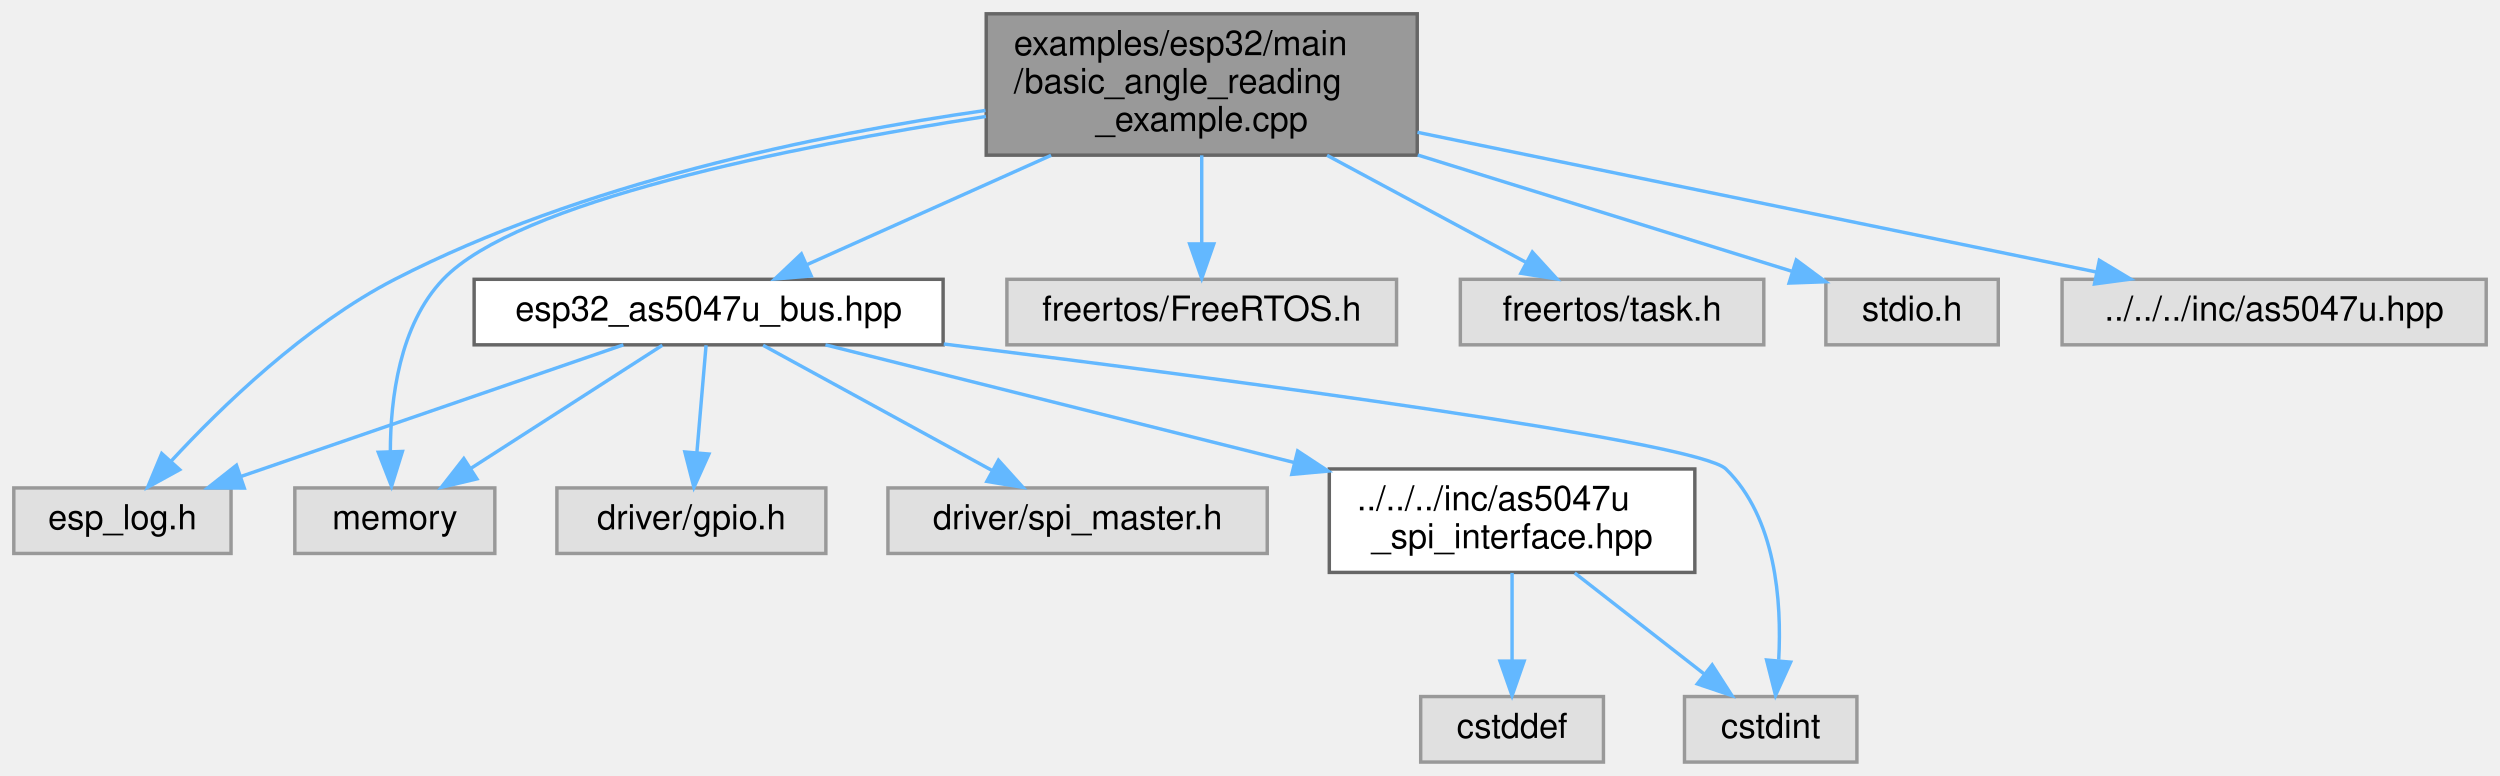
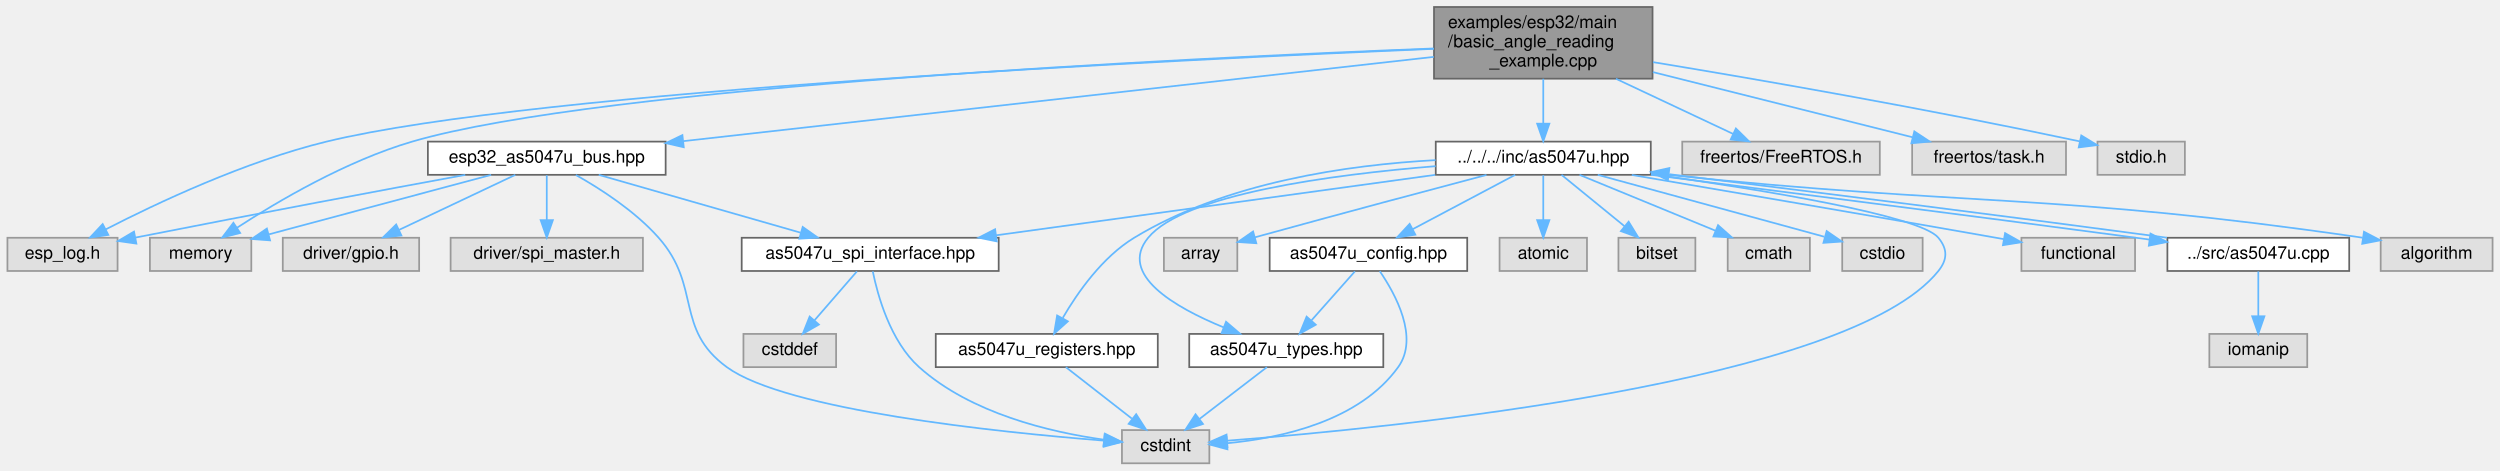
- <svg xmlns="http://www.w3.org/2000/svg" xmlns:xlink="http://www.w3.org/1999/xlink" width="725pt" height="225pt" viewBox="0.00 0.00 725.00 225.00">
-   <g id="graph0" class="graph" transform="scale(1 1) rotate(0) translate(4 221)">
+ <svg xmlns="http://www.w3.org/2000/svg" xmlns:xlink="http://www.w3.org/1999/xlink" width="1430pt" height="269pt" viewBox="0.00 0.00 1429.50 269.00">
+   <g id="graph0" class="graph" transform="scale(1 1) rotate(0) translate(4 265)">
    <g id="Node000001" class="node">
      <g id="a_Node000001">
        <a xlink:title="Basic angle reading example with diagnostics.">
-           <polygon fill="#999999" stroke="#666666" points="407,-217 282,-217 282,-176 407,-176 407,-217" />
-           <text text-anchor="start" x="290" y="-205" font-family="Helvetica,sans-Serif" font-size="10.00">examples/esp32/main</text>
-           <text text-anchor="start" x="290" y="-194" font-family="Helvetica,sans-Serif" font-size="10.00">/basic_angle_reading</text>
-           <text text-anchor="middle" x="344.5" y="-183" font-family="Helvetica,sans-Serif" font-size="10.00">_example.cpp</text>
+           <polygon fill="#999999" stroke="#666666" points="941,-261 816,-261 816,-220 941,-220 941,-261" />
+           <text text-anchor="start" x="824" y="-249" font-family="Helvetica,sans-Serif" font-size="10.00">examples/esp32/main</text>
+           <text text-anchor="start" x="824" y="-238" font-family="Helvetica,sans-Serif" font-size="10.00">/basic_angle_reading</text>
+           <text text-anchor="middle" x="878.5" y="-227" font-family="Helvetica,sans-Serif" font-size="10.00">_example.cpp</text>
        </a>
      </g>
    </g>
    <g id="Node000002" class="node">
      <g id="a_Node000002">
        <a xlink:title=" ">
-           <polygon fill="#e0e0e0" stroke="#999999" points="63,-79.5 0,-79.5 0,-60.5 63,-60.5 63,-79.5" />
-           <text text-anchor="middle" x="31.5" y="-67.5" font-family="Helvetica,sans-Serif" font-size="10.00">esp_log.h</text>
+           <polygon fill="#e0e0e0" stroke="#999999" points="63,-129 0,-129 0,-110 63,-110 63,-129" />
+           <text text-anchor="middle" x="31.5" y="-117" font-family="Helvetica,sans-Serif" font-size="10.00">esp_log.h</text>
        </a>
      </g>
    </g>
    <g id="edge1_Node000001_Node000002" class="edge">
      <g id="a_edge1_Node000001_Node000002">
        <a xlink:title=" ">
-           <path fill="none" stroke="#63b8ff" d="M281.79,-188.98C232.95,-181.98 164.61,-167.85 110.5,-140 84.58,-126.66 60.18,-103.02 45.54,-87.18" />
-           <polygon fill="#63b8ff" stroke="#63b8ff" points="48.11,-84.8 38.82,-79.7 42.9,-89.48 48.11,-84.8" />
+           <path fill="none" stroke="#63b8ff" d="M815.91,-237.06C668.29,-230.88 301.82,-213.05 182.5,-184 136.08,-172.7 85.55,-148.88 56.3,-133.84" />
+           <polygon fill="#63b8ff" stroke="#63b8ff" points="57.72,-130.63 47.23,-129.11 54.48,-136.84 57.72,-130.63" />
        </a>
      </g>
    </g>
    <g id="Node000003" class="node">
      <g id="a_Node000003">
        <a xlink:title=" ">
-           <polygon fill="#e0e0e0" stroke="#999999" points="401,-140 288,-140 288,-121 401,-121 401,-140" />
-           <text text-anchor="middle" x="344.5" y="-128" font-family="Helvetica,sans-Serif" font-size="10.00">freertos/FreeRTOS.h</text>
+           <polygon fill="#e0e0e0" stroke="#999999" points="1071,-184 958,-184 958,-165 1071,-165 1071,-184" />
+           <text text-anchor="middle" x="1014.5" y="-172" font-family="Helvetica,sans-Serif" font-size="10.00">freertos/FreeRTOS.h</text>
        </a>
      </g>
    </g>
    <g id="edge2_Node000001_Node000003" class="edge">
      <g id="a_edge2_Node000001_Node000003">
        <a xlink:title=" ">
-           <path fill="none" stroke="#63b8ff" d="M344.5,-175.95C344.5,-167.85 344.5,-158.5 344.5,-150.47" />
-           <polygon fill="#63b8ff" stroke="#63b8ff" points="348,-150.26 344.5,-140.26 341,-150.26 348,-150.26" />
+           <path fill="none" stroke="#63b8ff" d="M920.04,-219.95C941.83,-209.7 967.91,-197.43 987.14,-188.38" />
+           <polygon fill="#63b8ff" stroke="#63b8ff" points="988.68,-191.52 996.24,-184.09 985.7,-185.18 988.68,-191.52" />
        </a>
      </g>
    </g>
    <g id="Node000004" class="node">
      <g id="a_Node000004">
        <a xlink:title=" ">
-           <polygon fill="#e0e0e0" stroke="#999999" points="507.5,-140 419.5,-140 419.5,-121 507.5,-121 507.5,-140" />
-           <text text-anchor="middle" x="463.5" y="-128" font-family="Helvetica,sans-Serif" font-size="10.00">freertos/task.h</text>
+           <polygon fill="#e0e0e0" stroke="#999999" points="1177.5,-184 1089.5,-184 1089.5,-165 1177.5,-165 1177.5,-184" />
+           <text text-anchor="middle" x="1133.5" y="-172" font-family="Helvetica,sans-Serif" font-size="10.00">freertos/task.h</text>
        </a>
      </g>
    </g>
    <g id="edge3_Node000001_Node000004" class="edge">
      <g id="a_edge3_Node000001_Node000004">
        <a xlink:title=" ">
-           <path fill="none" stroke="#63b8ff" d="M380.85,-175.95C399.48,-165.93 421.69,-153.99 438.39,-145" />
-           <polygon fill="#63b8ff" stroke="#63b8ff" points="440.38,-147.91 447.52,-140.09 437.06,-141.75 440.38,-147.91" />
+           <path fill="none" stroke="#63b8ff" d="M941.21,-223.76C987.29,-212.2 1048.76,-196.77 1089.66,-186.5" />
+           <polygon fill="#63b8ff" stroke="#63b8ff" points="1090.75,-189.84 1099.6,-184.01 1089.05,-183.05 1090.75,-189.84" />
        </a>
      </g>
    </g>
    <g id="Node000005" class="node">
      <g id="a_Node000005">
        <a xlink:title=" ">
-           <polygon fill="#e0e0e0" stroke="#999999" points="139.5,-79.5 81.5,-79.5 81.5,-60.5 139.5,-60.5 139.5,-79.5" />
-           <text text-anchor="middle" x="110.5" y="-67.5" font-family="Helvetica,sans-Serif" font-size="10.00">memory</text>
+           <polygon fill="#e0e0e0" stroke="#999999" points="139.5,-129 81.5,-129 81.5,-110 139.5,-110 139.5,-129" />
+           <text text-anchor="middle" x="110.5" y="-117" font-family="Helvetica,sans-Serif" font-size="10.00">memory</text>
        </a>
      </g>
    </g>
    <g id="edge4_Node000001_Node000005" class="edge">
      <g id="a_edge4_Node000001_Node000005">
        <a xlink:title=" ">
-           <path fill="none" stroke="#63b8ff" d="M281.91,-187.23C224.75,-178.38 145.98,-162.51 124.5,-140 111.87,-126.76 109.22,-105.42 109.2,-89.97" />
-           <polygon fill="#63b8ff" stroke="#63b8ff" points="112.7,-90.08 109.55,-79.97 105.71,-89.84 112.7,-90.08" />
+           <path fill="none" stroke="#63b8ff" d="M815.75,-237.28C675.41,-231.8 339.98,-215.71 231.5,-184 193.91,-173.01 154.48,-149.79 131.22,-134.68" />
+           <polygon fill="#63b8ff" stroke="#63b8ff" points="133.12,-131.74 122.85,-129.14 129.26,-137.58 133.12,-131.74" />
        </a>
      </g>
    </g>
    <g id="Node000006" class="node">
      <g id="a_Node000006">
        <a xlink:title=" ">
-           <polygon fill="#e0e0e0" stroke="#999999" points="575.5,-140 525.5,-140 525.5,-121 575.5,-121 575.5,-140" />
-           <text text-anchor="middle" x="550.5" y="-128" font-family="Helvetica,sans-Serif" font-size="10.00">stdio.h</text>
+           <polygon fill="#e0e0e0" stroke="#999999" points="1245.5,-184 1195.5,-184 1195.5,-165 1245.5,-165 1245.5,-184" />
+           <text text-anchor="middle" x="1220.5" y="-172" font-family="Helvetica,sans-Serif" font-size="10.00">stdio.h</text>
        </a>
      </g>
    </g>
    <g id="edge5_Node000001_Node000006" class="edge">
      <g id="a_edge5_Node000001_Node000006">
        <a xlink:title=" ">
-           <path fill="none" stroke="#63b8ff" d="M407.15,-176.04C442.72,-164.98 485.93,-151.56 515.55,-142.36" />
-           <polygon fill="#63b8ff" stroke="#63b8ff" points="516.92,-145.6 525.43,-139.29 514.84,-138.91 516.92,-145.6" />
+           <path fill="none" stroke="#63b8ff" d="M941.27,-229.45C1001.49,-219.52 1095.17,-203.33 1185.44,-184.11" />
+           <polygon fill="#63b8ff" stroke="#63b8ff" points="1186.25,-187.52 1195.29,-182 1184.78,-180.68 1186.25,-187.52" />
        </a>
      </g>
    </g>
    <g id="Node000007" class="node">
      <g id="a_Node000007">
-         <a xlink:title=" ">
-           <polygon fill="#e0e0e0" stroke="#999999" points="717,-140 594,-140 594,-121 717,-121 717,-140" />
-           <text text-anchor="middle" x="655.5" y="-128" font-family="Helvetica,sans-Serif" font-size="10.00">../../../inc/as5047u.hpp</text>
+         <a xlink:href="as5047u_8hpp.html" target="_top" xlink:title="Driver for AMS AS5047U Magnetic Rotary Position Sensor (C++21).">
+           <polygon fill="white" stroke="#666666" points="940,-184 817,-184 817,-165 940,-165 940,-184" />
+           <text text-anchor="middle" x="878.5" y="-172" font-family="Helvetica,sans-Serif" font-size="10.00">../../../inc/as5047u.hpp</text>
        </a>
      </g>
    </g>
    <g id="edge6_Node000001_Node000007" class="edge">
      <g id="a_edge6_Node000001_Node000007">
        <a xlink:title=" ">
-           <path fill="none" stroke="#63b8ff" d="M407.06,-182.63C464.88,-170.73 549.79,-153.25 603.85,-142.13" />
-           <polygon fill="#63b8ff" stroke="#63b8ff" points="604.81,-145.5 613.9,-140.06 603.4,-138.65 604.81,-145.5" />
+           <path fill="none" stroke="#63b8ff" d="M878.5,-219.95C878.5,-211.85 878.5,-202.5 878.5,-194.47" />
+           <polygon fill="#63b8ff" stroke="#63b8ff" points="882,-194.26 878.5,-184.26 875,-194.26 882,-194.26" />
+         </a>
+       </g>
+     </g>
+     <g id="Node000023" class="node">
+       <g id="a_Node000023">
+         <a xlink:href="esp32__as5047u__bus_8hpp.html" target="_top" xlink:title="ESP32 SPI transport implementation for AS5047U driver.">
+           <polygon fill="white" stroke="#666666" points="376.5,-184 240.5,-184 240.5,-165 376.5,-165 376.5,-184" />
+           <text text-anchor="middle" x="308.5" y="-172" font-family="Helvetica,sans-Serif" font-size="10.00">esp32_as5047u_bus.hpp</text>
+         </a>
+       </g>
+     </g>
+     <g id="edge28_Node000001_Node000023" class="edge">
+       <g id="a_edge28_Node000001_Node000023">
+         <a xlink:title=" ">
+           <path fill="none" stroke="#63b8ff" d="M815.87,-232.47C711.16,-220.71 500.81,-197.09 386.6,-184.27" />
+           <polygon fill="#63b8ff" stroke="#63b8ff" points="386.86,-180.78 376.53,-183.14 386.08,-187.73 386.86,-180.78" />
        </a>
      </g>
    </g>
    <g id="Node000008" class="node">
      <g id="a_Node000008">
-         <a xlink:href="esp32__as5047u__bus_8hpp.html" target="_top" xlink:title="ESP32 SPI transport implementation for AS5047U driver.">
-           <polygon fill="white" stroke="#666666" points="269.5,-140 133.5,-140 133.5,-121 269.5,-121 269.5,-140" />
-           <text text-anchor="middle" x="201.5" y="-128" font-family="Helvetica,sans-Serif" font-size="10.00">esp32_as5047u_bus.hpp</text>
-         </a>
-       </g>
-     </g>
-     <g id="edge7_Node000001_Node000008" class="edge">
-       <g id="a_edge7_Node000001_Node000008">
-         <a xlink:title=" ">
-           <path fill="none" stroke="#63b8ff" d="M300.82,-175.95C277.81,-165.65 250.24,-153.31 230,-144.25" />
-           <polygon fill="#63b8ff" stroke="#63b8ff" points="231.25,-140.98 220.7,-140.09 228.4,-147.37 231.25,-140.98" />
-         </a>
-       </g>
-     </g>
-     <g id="edge13_Node000008_Node000002" class="edge">
-       <g id="a_edge13_Node000008_Node000002">
-         <a xlink:title=" ">
-           <path fill="none" stroke="#63b8ff" d="M176.78,-120.99C147.57,-110.94 98.8,-94.16 65.91,-82.84" />
-           <polygon fill="#63b8ff" stroke="#63b8ff" points="66.84,-79.46 56.25,-79.52 64.57,-86.08 66.84,-79.46" />
-         </a>
-       </g>
-     </g>
-     <g id="edge15_Node000008_Node000005" class="edge">
-       <g id="a_edge15_Node000008_Node000005">
-         <a xlink:title=" ">
-           <path fill="none" stroke="#63b8ff" d="M188.07,-120.87C173.42,-111.45 149.74,-96.23 132.4,-85.08" />
-           <polygon fill="#63b8ff" stroke="#63b8ff" points="134.29,-82.13 123.98,-79.67 130.5,-88.02 134.29,-82.13" />
+         <a xlink:href="as5047u__spi__interface_8hpp.html" target="_top" xlink:title="CRTP-based SPI bus interface for AS5047U driver.">
+           <polygon fill="white" stroke="#666666" points="567,-129 420,-129 420,-110 567,-110 567,-129" />
+           <text text-anchor="middle" x="493.5" y="-117" font-family="Helvetica,sans-Serif" font-size="10.00">as5047u_spi_interface.hpp</text>
+         </a>
+       </g>
+     </g>
+     <g id="edge7_Node000007_Node000008" class="edge">
+       <g id="a_edge7_Node000007_Node000008">
+         <a xlink:title=" ">
+           <path fill="none" stroke="#63b8ff" d="M816.64,-164.98C748.13,-155.55 637.8,-140.36 565.47,-130.41" />
+           <polygon fill="#63b8ff" stroke="#63b8ff" points="565.91,-126.93 555.52,-129.04 564.95,-133.87 565.91,-126.93" />
+         </a>
+       </g>
+     </g>
+     <g id="Node000010" class="node">
+       <g id="a_Node000010">
+         <a xlink:title=" ">
+           <polygon fill="#e0e0e0" stroke="#999999" points="687.5,-19 637.5,-19 637.5,0 687.5,0 687.5,-19" />
+           <text text-anchor="middle" x="662.5" y="-7" font-family="Helvetica,sans-Serif" font-size="10.00">cstdint</text>
+         </a>
+       </g>
+     </g>
+     <g id="edge17_Node000007_Node000010" class="edge">
+       <g id="a_edge17_Node000007_Node000010">
+         <a xlink:title=" ">
+           <path fill="none" stroke="#63b8ff" d="M940.18,-165.42C1003.44,-156.5 1094.04,-141.72 1104.5,-129 1109.86,-122.48 1109.77,-116.59 1104.5,-110 1053.35,-46.06 793.06,-20.31 697.63,-12.92" />
+           <polygon fill="#63b8ff" stroke="#63b8ff" points="697.85,-9.43 687.61,-12.17 697.32,-16.41 697.85,-9.43" />
+         </a>
+       </g>
+     </g>
+     <g id="Node000011" class="node">
+       <g id="a_Node000011">
+         <a xlink:href="as5047u__registers_8hpp.html" target="_top" xlink:title="Register definitions for the AS5047U Rotary Position Sensor.">
+           <polygon fill="white" stroke="#666666" points="658,-74 531,-74 531,-55 658,-55 658,-74" />
+           <text text-anchor="middle" x="594.5" y="-62" font-family="Helvetica,sans-Serif" font-size="10.00">as5047u_registers.hpp</text>
+         </a>
+       </g>
+     </g>
+     <g id="edge10_Node000007_Node000011" class="edge">
+       <g id="a_edge10_Node000007_Node000011">
+         <a xlink:title=" ">
+           <path fill="none" stroke="#63b8ff" d="M816.88,-173.4C767.08,-170.72 696.9,-160.83 644.5,-129 626.38,-117.99 612.23,-97.85 603.67,-83.2" />
+           <polygon fill="#63b8ff" stroke="#63b8ff" points="606.56,-81.18 598.67,-74.11 600.43,-84.56 606.56,-81.18" />
+         </a>
+       </g>
+     </g>
+     <g id="Node000012" class="node">
+       <g id="a_Node000012">
+         <a xlink:title=" ">
+           <polygon fill="#e0e0e0" stroke="#999999" points="1421.5,-129 1357.5,-129 1357.5,-110 1421.5,-110 1421.5,-129" />
+           <text text-anchor="middle" x="1389.5" y="-117" font-family="Helvetica,sans-Serif" font-size="10.00">algorithm</text>
+         </a>
+       </g>
+     </g>
+     <g id="edge12_Node000007_Node000012" class="edge">
+       <g id="a_edge12_Node000007_Node000012">
+         <a xlink:title=" ">
+           <path fill="none" stroke="#63b8ff" d="M940.06,-166.02C943.25,-165.67 946.41,-165.32 949.5,-165 1123.3,-146.76 1170.63,-154.8 1347.18,-129.03" />
+           <polygon fill="#63b8ff" stroke="#63b8ff" points="1347.95,-132.45 1357.33,-127.53 1346.93,-125.53 1347.95,-132.45" />
+         </a>
+       </g>
+     </g>
+     <g id="Node000013" class="node">
+       <g id="a_Node000013">
+         <a xlink:title=" ">
+           <polygon fill="#e0e0e0" stroke="#999999" points="703.5,-129 661.5,-129 661.5,-110 703.5,-110 703.5,-129" />
+           <text text-anchor="middle" x="682.5" y="-117" font-family="Helvetica,sans-Serif" font-size="10.00">array</text>
+         </a>
+       </g>
+     </g>
+     <g id="edge13_Node000007_Node000013" class="edge">
+       <g id="a_edge13_Node000007_Node000013">
+         <a xlink:title=" ">
+           <path fill="none" stroke="#63b8ff" d="M846.02,-164.94C814.49,-156.6 765.04,-143.43 713.45,-129.23" />
+           <polygon fill="#63b8ff" stroke="#63b8ff" points="714.37,-125.86 703.79,-126.57 712.51,-132.61 714.37,-125.86" />
+         </a>
+       </g>
+     </g>
+     <g id="Node000014" class="node">
+       <g id="a_Node000014">
+         <a xlink:title=" ">
+           <polygon fill="#e0e0e0" stroke="#999999" points="903.5,-129 853.5,-129 853.5,-110 903.5,-110 903.5,-129" />
+           <text text-anchor="middle" x="878.5" y="-117" font-family="Helvetica,sans-Serif" font-size="10.00">atomic</text>
+         </a>
+       </g>
+     </g>
+     <g id="edge14_Node000007_Node000014" class="edge">
+       <g id="a_edge14_Node000007_Node000014">
+         <a xlink:title=" ">
+           <path fill="none" stroke="#63b8ff" d="M878.5,-164.75C878.5,-157.8 878.5,-147.85 878.5,-139.13" />
+           <polygon fill="#63b8ff" stroke="#63b8ff" points="882,-139.09 878.5,-129.09 875,-139.09 882,-139.09" />
+         </a>
+       </g>
+     </g>
+     <g id="Node000015" class="node">
+       <g id="a_Node000015">
+         <a xlink:title=" ">
+           <polygon fill="#e0e0e0" stroke="#999999" points="965.5,-129 921.5,-129 921.5,-110 965.5,-110 965.5,-129" />
+           <text text-anchor="middle" x="943.5" y="-117" font-family="Helvetica,sans-Serif" font-size="10.00">bitset</text>
+         </a>
+       </g>
+     </g>
+     <g id="edge15_Node000007_Node000015" class="edge">
+       <g id="a_edge15_Node000007_Node000015">
+         <a xlink:title=" ">
+           <path fill="none" stroke="#63b8ff" d="M888.94,-164.98C898.65,-157.07 913.32,-145.11 925,-135.58" />
+           <polygon fill="#63b8ff" stroke="#63b8ff" points="927.33,-138.2 932.87,-129.17 922.9,-132.78 927.33,-138.2" />
+         </a>
+       </g>
+     </g>
+     <g id="Node000016" class="node">
+       <g id="a_Node000016">
+         <a xlink:title=" ">
+           <polygon fill="#e0e0e0" stroke="#999999" points="1031,-129 984,-129 984,-110 1031,-110 1031,-129" />
+           <text text-anchor="middle" x="1007.5" y="-117" font-family="Helvetica,sans-Serif" font-size="10.00">cmath</text>
+         </a>
+       </g>
+     </g>
+     <g id="edge16_Node000007_Node000016" class="edge">
+       <g id="a_edge16_Node000007_Node000016">
+         <a xlink:title=" ">
+           <path fill="none" stroke="#63b8ff" d="M899.23,-164.98C920.26,-156.34 953.05,-142.87 977.04,-133.02" />
+           <polygon fill="#63b8ff" stroke="#63b8ff" points="978.48,-136.21 986.4,-129.17 975.82,-129.73 978.48,-136.21" />
+         </a>
+       </g>
+     </g>
+     <g id="Node000017" class="node">
+       <g id="a_Node000017">
+         <a xlink:title=" ">
+           <polygon fill="#e0e0e0" stroke="#999999" points="1095.5,-129 1049.5,-129 1049.5,-110 1095.5,-110 1095.5,-129" />
+           <text text-anchor="middle" x="1072.5" y="-117" font-family="Helvetica,sans-Serif" font-size="10.00">cstdio</text>
+         </a>
+       </g>
+     </g>
+     <g id="edge18_Node000007_Node000017" class="edge">
+       <g id="a_edge18_Node000007_Node000017">
+         <a xlink:title=" ">
+           <path fill="none" stroke="#63b8ff" d="M909.67,-164.98C945.15,-155.29 1002.89,-139.52 1039.23,-129.59" />
+           <polygon fill="#63b8ff" stroke="#63b8ff" points="1040.6,-132.84 1049.32,-126.83 1038.75,-126.09 1040.6,-132.84" />
+         </a>
+       </g>
+     </g>
+     <g id="Node000018" class="node">
+       <g id="a_Node000018">
+         <a xlink:title=" ">
+           <polygon fill="#e0e0e0" stroke="#999999" points="1217,-129 1152,-129 1152,-110 1217,-110 1217,-129" />
+           <text text-anchor="middle" x="1184.5" y="-117" font-family="Helvetica,sans-Serif" font-size="10.00">functional</text>
+         </a>
+       </g>
+     </g>
+     <g id="edge19_Node000007_Node000018" class="edge">
+       <g id="a_edge19_Node000007_Node000018">
+         <a xlink:title=" ">
+           <path fill="none" stroke="#63b8ff" d="M929.14,-164.93C981.37,-156.07 1065.16,-141.76 1137.5,-129 1138.95,-128.74 1140.43,-128.48 1141.93,-128.22" />
+           <polygon fill="#63b8ff" stroke="#63b8ff" points="1142.66,-131.64 1151.89,-126.44 1141.43,-124.75 1142.66,-131.64" />
+         </a>
+       </g>
+     </g>
+     <g id="Node000019" class="node">
+       <g id="a_Node000019">
+         <a xlink:href="as5047u__types_8hpp.html" target="_top" xlink:title="Type definitions for the AS5047U driver.">
+           <polygon fill="white" stroke="#666666" points="787,-74 676,-74 676,-55 787,-55 787,-74" />
+           <text text-anchor="middle" x="731.5" y="-62" font-family="Helvetica,sans-Serif" font-size="10.00">as5047u_types.hpp</text>
+         </a>
+       </g>
+     </g>
+     <g id="edge20_Node000007_Node000019" class="edge">
+       <g id="a_edge20_Node000007_Node000019">
+         <a xlink:title=" ">
+           <path fill="none" stroke="#63b8ff" d="M816.96,-169.96C757.32,-165.09 672.98,-153.9 652.5,-129 635.28,-108.06 667.41,-89.32 695.72,-77.72" />
+           <polygon fill="#63b8ff" stroke="#63b8ff" points="697.05,-80.96 705.1,-74.07 694.51,-74.44 697.05,-80.96" />
+         </a>
+       </g>
+     </g>
+     <g id="Node000020" class="node">
+       <g id="a_Node000020">
+         <a xlink:href="as5047u__config_8hpp.html" target="_top" xlink:title=" ">
+           <polygon fill="white" stroke="#666666" points="835,-129 722,-129 722,-110 835,-110 835,-129" />
+           <text text-anchor="middle" x="778.5" y="-117" font-family="Helvetica,sans-Serif" font-size="10.00">as5047u_config.hpp</text>
+         </a>
+       </g>
+     </g>
+     <g id="edge22_Node000007_Node000020" class="edge">
+       <g id="a_edge22_Node000007_Node000020">
+         <a xlink:title=" ">
+           <path fill="none" stroke="#63b8ff" d="M862.43,-164.98C846.64,-156.61 822.28,-143.7 803.87,-133.95" />
+           <polygon fill="#63b8ff" stroke="#63b8ff" points="805.33,-130.76 794.86,-129.17 802.06,-136.95 805.33,-130.76" />
+         </a>
+       </g>
+     </g>
+     <g id="Node000021" class="node">
+       <g id="a_Node000021">
+         <a xlink:href="as5047u_8cpp.html" target="_top" xlink:title=" ">
+           <polygon fill="white" stroke="#666666" points="1339.5,-129 1235.5,-129 1235.5,-110 1339.5,-110 1339.5,-129" />
+           <text text-anchor="middle" x="1287.5" y="-117" font-family="Helvetica,sans-Serif" font-size="10.00">../src/as5047u.cpp</text>
+         </a>
+       </g>
+     </g>
+     <g id="edge25_Node000007_Node000021" class="edge">
+       <g id="a_edge25_Node000007_Node000021">
+         <a xlink:title=" ">
+           <path fill="none" stroke="#63b8ff" d="M940.1,-164.99C1008.07,-156.19 1120.45,-141.97 1217.5,-129 1220,-128.67 1222.57,-128.32 1225.16,-127.97" />
+           <polygon fill="#63b8ff" stroke="#63b8ff" points="1225.83,-131.41 1235.27,-126.6 1224.89,-124.47 1225.83,-131.41" />
        </a>
      </g>
    </g>
    <g id="Node000009" class="node">
      <g id="a_Node000009">
-         <a xlink:href="as5047u__spi__interface_8hpp.html" target="_top" xlink:title="CRTP-based SPI bus interface for AS5047U driver.">
-           <polygon fill="white" stroke="#666666" points="487.5,-85 381.5,-85 381.5,-55 487.5,-55 487.5,-85" />
-           <text text-anchor="start" x="389.5" y="-73" font-family="Helvetica,sans-Serif" font-size="10.00">../../../inc/as5047u</text>
-           <text text-anchor="middle" x="434.5" y="-62" font-family="Helvetica,sans-Serif" font-size="10.00">_spi_interface.hpp</text>
+         <a xlink:title=" ">
+           <polygon fill="#e0e0e0" stroke="#999999" points="474,-74 421,-74 421,-55 474,-55 474,-74" />
+           <text text-anchor="middle" x="447.5" y="-62" font-family="Helvetica,sans-Serif" font-size="10.00">cstddef</text>
        </a>
      </g>
    </g>
    <g id="edge8_Node000008_Node000009" class="edge">
      <g id="a_edge8_Node000008_Node000009">
        <a xlink:title=" ">
-           <path fill="none" stroke="#63b8ff" d="M235.38,-120.99C270.93,-112.07 327.64,-97.83 371.46,-86.83" />
-           <polygon fill="#63b8ff" stroke="#63b8ff" points="372.32,-90.22 381.17,-84.39 370.62,-83.43 372.32,-90.22" />
-         </a>
-       </g>
-     </g>
-     <g id="Node000011" class="node">
-       <g id="a_Node000011">
-         <a xlink:title=" ">
-           <polygon fill="#e0e0e0" stroke="#999999" points="534.5,-19 484.5,-19 484.5,0 534.5,0 534.5,-19" />
-           <text text-anchor="middle" x="509.5" y="-7" font-family="Helvetica,sans-Serif" font-size="10.00">cstdint</text>
-         </a>
-       </g>
-     </g>
-     <g id="edge14_Node000008_Node000011" class="edge">
-       <g id="a_edge14_Node000008_Node000011">
-         <a xlink:title=" ">
-           <path fill="none" stroke="#63b8ff" d="M269.7,-121.24C354.29,-110.7 488.42,-92.9 496.5,-85 511,-70.83 512.74,-46.66 511.83,-29.7" />
-           <polygon fill="#63b8ff" stroke="#63b8ff" points="515.28,-28.98 510.91,-19.33 508.31,-29.6 515.28,-28.98" />
-         </a>
-       </g>
-     </g>
-     <g id="Node000012" class="node">
-       <g id="a_Node000012">
-         <a xlink:title=" ">
-           <polygon fill="#e0e0e0" stroke="#999999" points="235.5,-79.5 157.5,-79.5 157.5,-60.5 235.5,-60.5 235.5,-79.5" />
-           <text text-anchor="middle" x="196.5" y="-67.5" font-family="Helvetica,sans-Serif" font-size="10.00">driver/gpio.h</text>
-         </a>
-       </g>
-     </g>
-     <g id="edge11_Node000008_Node000012" class="edge">
-       <g id="a_edge11_Node000008_Node000012">
-         <a xlink:title=" ">
-           <path fill="none" stroke="#63b8ff" d="M200.76,-120.87C200.07,-112.75 199,-100.31 198.11,-89.89" />
-           <polygon fill="#63b8ff" stroke="#63b8ff" points="201.58,-89.33 197.24,-79.67 194.61,-89.93 201.58,-89.33" />
-         </a>
-       </g>
-     </g>
-     <g id="Node000013" class="node">
-       <g id="a_Node000013">
-         <a xlink:title=" ">
-           <polygon fill="#e0e0e0" stroke="#999999" points="363.5,-79.5 253.5,-79.5 253.5,-60.5 363.5,-60.5 363.5,-79.5" />
-           <text text-anchor="middle" x="308.5" y="-67.5" font-family="Helvetica,sans-Serif" font-size="10.00">driver/spi_master.h</text>
-         </a>
-       </g>
-     </g>
-     <g id="edge12_Node000008_Node000013" class="edge">
-       <g id="a_edge12_Node000008_Node000013">
-         <a xlink:title=" ">
-           <path fill="none" stroke="#63b8ff" d="M217.29,-120.87C234.83,-111.28 263.38,-95.67 283.87,-84.47" />
-           <polygon fill="#63b8ff" stroke="#63b8ff" points="285.55,-87.54 292.65,-79.67 282.19,-81.39 285.55,-87.54" />
-         </a>
-       </g>
-     </g>
-     <g id="Node000010" class="node">
-       <g id="a_Node000010">
-         <a xlink:title=" ">
-           <polygon fill="#e0e0e0" stroke="#999999" points="461,-19 408,-19 408,0 461,0 461,-19" />
-           <text text-anchor="middle" x="434.5" y="-7" font-family="Helvetica,sans-Serif" font-size="10.00">cstddef</text>
-         </a>
-       </g>
-     </g>
-     <g id="edge9_Node000009_Node000010" class="edge">
-       <g id="a_edge9_Node000009_Node000010">
-         <a xlink:title=" ">
-           <path fill="none" stroke="#63b8ff" d="M434.5,-54.84C434.5,-47.21 434.5,-37.7 434.5,-29.45" />
-           <polygon fill="#63b8ff" stroke="#63b8ff" points="438,-29.27 434.5,-19.27 431,-29.27 438,-29.27" />
-         </a>
-       </g>
-     </g>
-     <g id="edge10_Node000009_Node000011" class="edge">
-       <g id="a_edge10_Node000009_Node000011">
-         <a xlink:title=" ">
-           <path fill="none" stroke="#63b8ff" d="M452.66,-54.84C463.99,-46 478.56,-34.63 490.12,-25.62" />
-           <polygon fill="#63b8ff" stroke="#63b8ff" points="492.53,-28.18 498.26,-19.27 488.22,-22.66 492.53,-28.18" />
+           <path fill="none" stroke="#63b8ff" d="M485.9,-109.75C479.34,-102.18 469.68,-91.05 461.69,-81.84" />
+           <polygon fill="#63b8ff" stroke="#63b8ff" points="464.15,-79.35 454.95,-74.09 458.87,-83.94 464.15,-79.35" />
+         </a>
+       </g>
+     </g>
+     <g id="edge9_Node000008_Node000010" class="edge">
+       <g id="a_edge9_Node000008_Node000010">
+         <a xlink:title=" ">
+           <path fill="none" stroke="#63b8ff" d="M494.98,-109.77C497.75,-96.13 504.99,-69.79 521.5,-55 550.96,-28.61 596.03,-17.86 627.26,-13.49" />
+           <polygon fill="#63b8ff" stroke="#63b8ff" points="627.78,-16.96 637.27,-12.24 626.91,-10.01 627.78,-16.96" />
+         </a>
+       </g>
+     </g>
+     <g id="edge11_Node000011_Node000010" class="edge">
+       <g id="a_edge11_Node000011_Node000010">
+         <a xlink:title=" ">
+           <path fill="none" stroke="#63b8ff" d="M605.43,-54.98C615.58,-47.07 630.92,-35.11 643.15,-25.58" />
+           <polygon fill="#63b8ff" stroke="#63b8ff" points="645.64,-28.08 651.38,-19.17 641.34,-22.56 645.64,-28.08" />
+         </a>
+       </g>
+     </g>
+     <g id="edge21_Node000019_Node000010" class="edge">
+       <g id="a_edge21_Node000019_Node000010">
+         <a xlink:title=" ">
+           <path fill="none" stroke="#63b8ff" d="M720.41,-54.98C710.01,-47 694.24,-34.88 681.78,-25.31" />
+           <polygon fill="#63b8ff" stroke="#63b8ff" points="683.85,-22.49 673.79,-19.17 679.59,-28.04 683.85,-22.49" />
+         </a>
+       </g>
+     </g>
+     <g id="edge23_Node000020_Node000010" class="edge">
+       <g id="a_edge23_Node000020_Node000010">
+         <a xlink:title=" ">
+           <path fill="none" stroke="#63b8ff" d="M784.98,-109.88C793.92,-96.84 807.64,-71.86 795.5,-55 773.39,-24.29 729.1,-14.46 697.71,-11.49" />
+           <polygon fill="#63b8ff" stroke="#63b8ff" points="697.85,-7.99 687.62,-10.72 697.32,-14.97 697.85,-7.99" />
+         </a>
+       </g>
+     </g>
+     <g id="edge24_Node000020_Node000019" class="edge">
+       <g id="a_edge24_Node000020_Node000019">
+         <a xlink:title=" ">
+           <path fill="none" stroke="#63b8ff" d="M770.74,-109.75C764.03,-102.18 754.16,-91.05 745.99,-81.84" />
+           <polygon fill="#63b8ff" stroke="#63b8ff" points="748.37,-79.25 739.12,-74.09 743.13,-83.89 748.37,-79.25" />
+         </a>
+       </g>
+     </g>
+     <g id="edge26_Node000021_Node000007" class="edge">
+       <g id="a_edge26_Node000021_Node000007">
+         <a xlink:title=" ">
+           <path fill="none" stroke="#63b8ff" d="M1235.2,-129.04C1136.86,-142.18 1022.86,-156.6 950.64,-165.35" />
+           <polygon fill="#63b8ff" stroke="#63b8ff" points="949.8,-161.93 940.29,-166.6 950.64,-168.88 949.8,-161.93" />
+         </a>
+       </g>
+     </g>
+     <g id="Node000022" class="node">
+       <g id="a_Node000022">
+         <a xlink:title=" ">
+           <polygon fill="#e0e0e0" stroke="#999999" points="1315.5,-74 1259.5,-74 1259.5,-55 1315.5,-55 1315.5,-74" />
+           <text text-anchor="middle" x="1287.5" y="-62" font-family="Helvetica,sans-Serif" font-size="10.00">iomanip</text>
+         </a>
+       </g>
+     </g>
+     <g id="edge27_Node000021_Node000022" class="edge">
+       <g id="a_edge27_Node000021_Node000022">
+         <a xlink:title=" ">
+           <path fill="none" stroke="#63b8ff" d="M1287.5,-109.75C1287.5,-102.8 1287.5,-92.85 1287.5,-84.13" />
+           <polygon fill="#63b8ff" stroke="#63b8ff" points="1291,-84.09 1287.5,-74.09 1284,-84.09 1291,-84.09" />
+         </a>
+       </g>
+     </g>
+     <g id="edge32_Node000023_Node000002" class="edge">
+       <g id="a_edge32_Node000023_Node000002">
+         <a xlink:title=" ">
+           <path fill="none" stroke="#63b8ff" d="M261.88,-164.97C216.38,-156.58 144.93,-143.26 73.37,-129.14" />
+           <polygon fill="#63b8ff" stroke="#63b8ff" points="73.76,-125.65 63.27,-127.15 72.4,-132.52 73.76,-125.65" />
+         </a>
+       </g>
+     </g>
+     <g id="edge34_Node000023_Node000005" class="edge">
+       <g id="a_edge34_Node000023_Node000005">
+         <a xlink:title=" ">
+           <path fill="none" stroke="#63b8ff" d="M276.69,-164.98C242.11,-155.73 186.84,-140.94 149.64,-130.98" />
+           <polygon fill="#63b8ff" stroke="#63b8ff" points="150.22,-127.51 139.65,-128.3 148.41,-134.27 150.22,-127.51" />
+         </a>
+       </g>
+     </g>
+     <g id="edge29_Node000023_Node000008" class="edge">
+       <g id="a_edge29_Node000023_Node000008">
+         <a xlink:title=" ">
+           <path fill="none" stroke="#63b8ff" d="M338.22,-164.98C369.55,-156.01 419.07,-141.82 453.74,-131.89" />
+           <polygon fill="#63b8ff" stroke="#63b8ff" points="454.89,-135.2 463.54,-129.08 452.97,-128.47 454.89,-135.2" />
+         </a>
+       </g>
+     </g>
+     <g id="edge33_Node000023_Node000010" class="edge">
+       <g id="a_edge33_Node000023_Node000010">
+         <a xlink:title=" ">
+           <path fill="none" stroke="#63b8ff" d="M325.14,-164.91C339.13,-157.04 358.96,-144.31 372.5,-129 397.13,-101.15 381.47,-76.92 411.5,-55 445.3,-30.32 566.17,-17.82 627,-12.97" />
+           <polygon fill="#63b8ff" stroke="#63b8ff" points="627.57,-16.44 637.28,-12.18 627.04,-9.46 627.57,-16.44" />
+         </a>
+       </g>
+     </g>
+     <g id="Node000024" class="node">
+       <g id="a_Node000024">
+         <a xlink:title=" ">
+           <polygon fill="#e0e0e0" stroke="#999999" points="235.5,-129 157.5,-129 157.5,-110 235.5,-110 235.5,-129" />
+           <text text-anchor="middle" x="196.5" y="-117" font-family="Helvetica,sans-Serif" font-size="10.00">driver/gpio.h</text>
+         </a>
+       </g>
+     </g>
+     <g id="edge30_Node000023_Node000024" class="edge">
+       <g id="a_edge30_Node000023_Node000024">
+         <a xlink:title=" ">
+           <path fill="none" stroke="#63b8ff" d="M290.51,-164.98C272.57,-156.5 244.78,-143.35 224.07,-133.54" />
+           <polygon fill="#63b8ff" stroke="#63b8ff" points="225.36,-130.28 214.82,-129.17 222.36,-136.61 225.36,-130.28" />
+         </a>
+       </g>
+     </g>
+     <g id="Node000025" class="node">
+       <g id="a_Node000025">
+         <a xlink:title=" ">
+           <polygon fill="#e0e0e0" stroke="#999999" points="363.5,-129 253.5,-129 253.5,-110 363.5,-110 363.5,-129" />
+           <text text-anchor="middle" x="308.5" y="-117" font-family="Helvetica,sans-Serif" font-size="10.00">driver/spi_master.h</text>
+         </a>
+       </g>
+     </g>
+     <g id="edge31_Node000023_Node000025" class="edge">
+       <g id="a_edge31_Node000023_Node000025">
+         <a xlink:title=" ">
+           <path fill="none" stroke="#63b8ff" d="M308.5,-164.75C308.5,-157.8 308.5,-147.85 308.5,-139.13" />
+           <polygon fill="#63b8ff" stroke="#63b8ff" points="312,-139.09 308.5,-129.09 305,-139.09 312,-139.09" />
        </a>
      </g>
    </g>
  </g>
</svg>
